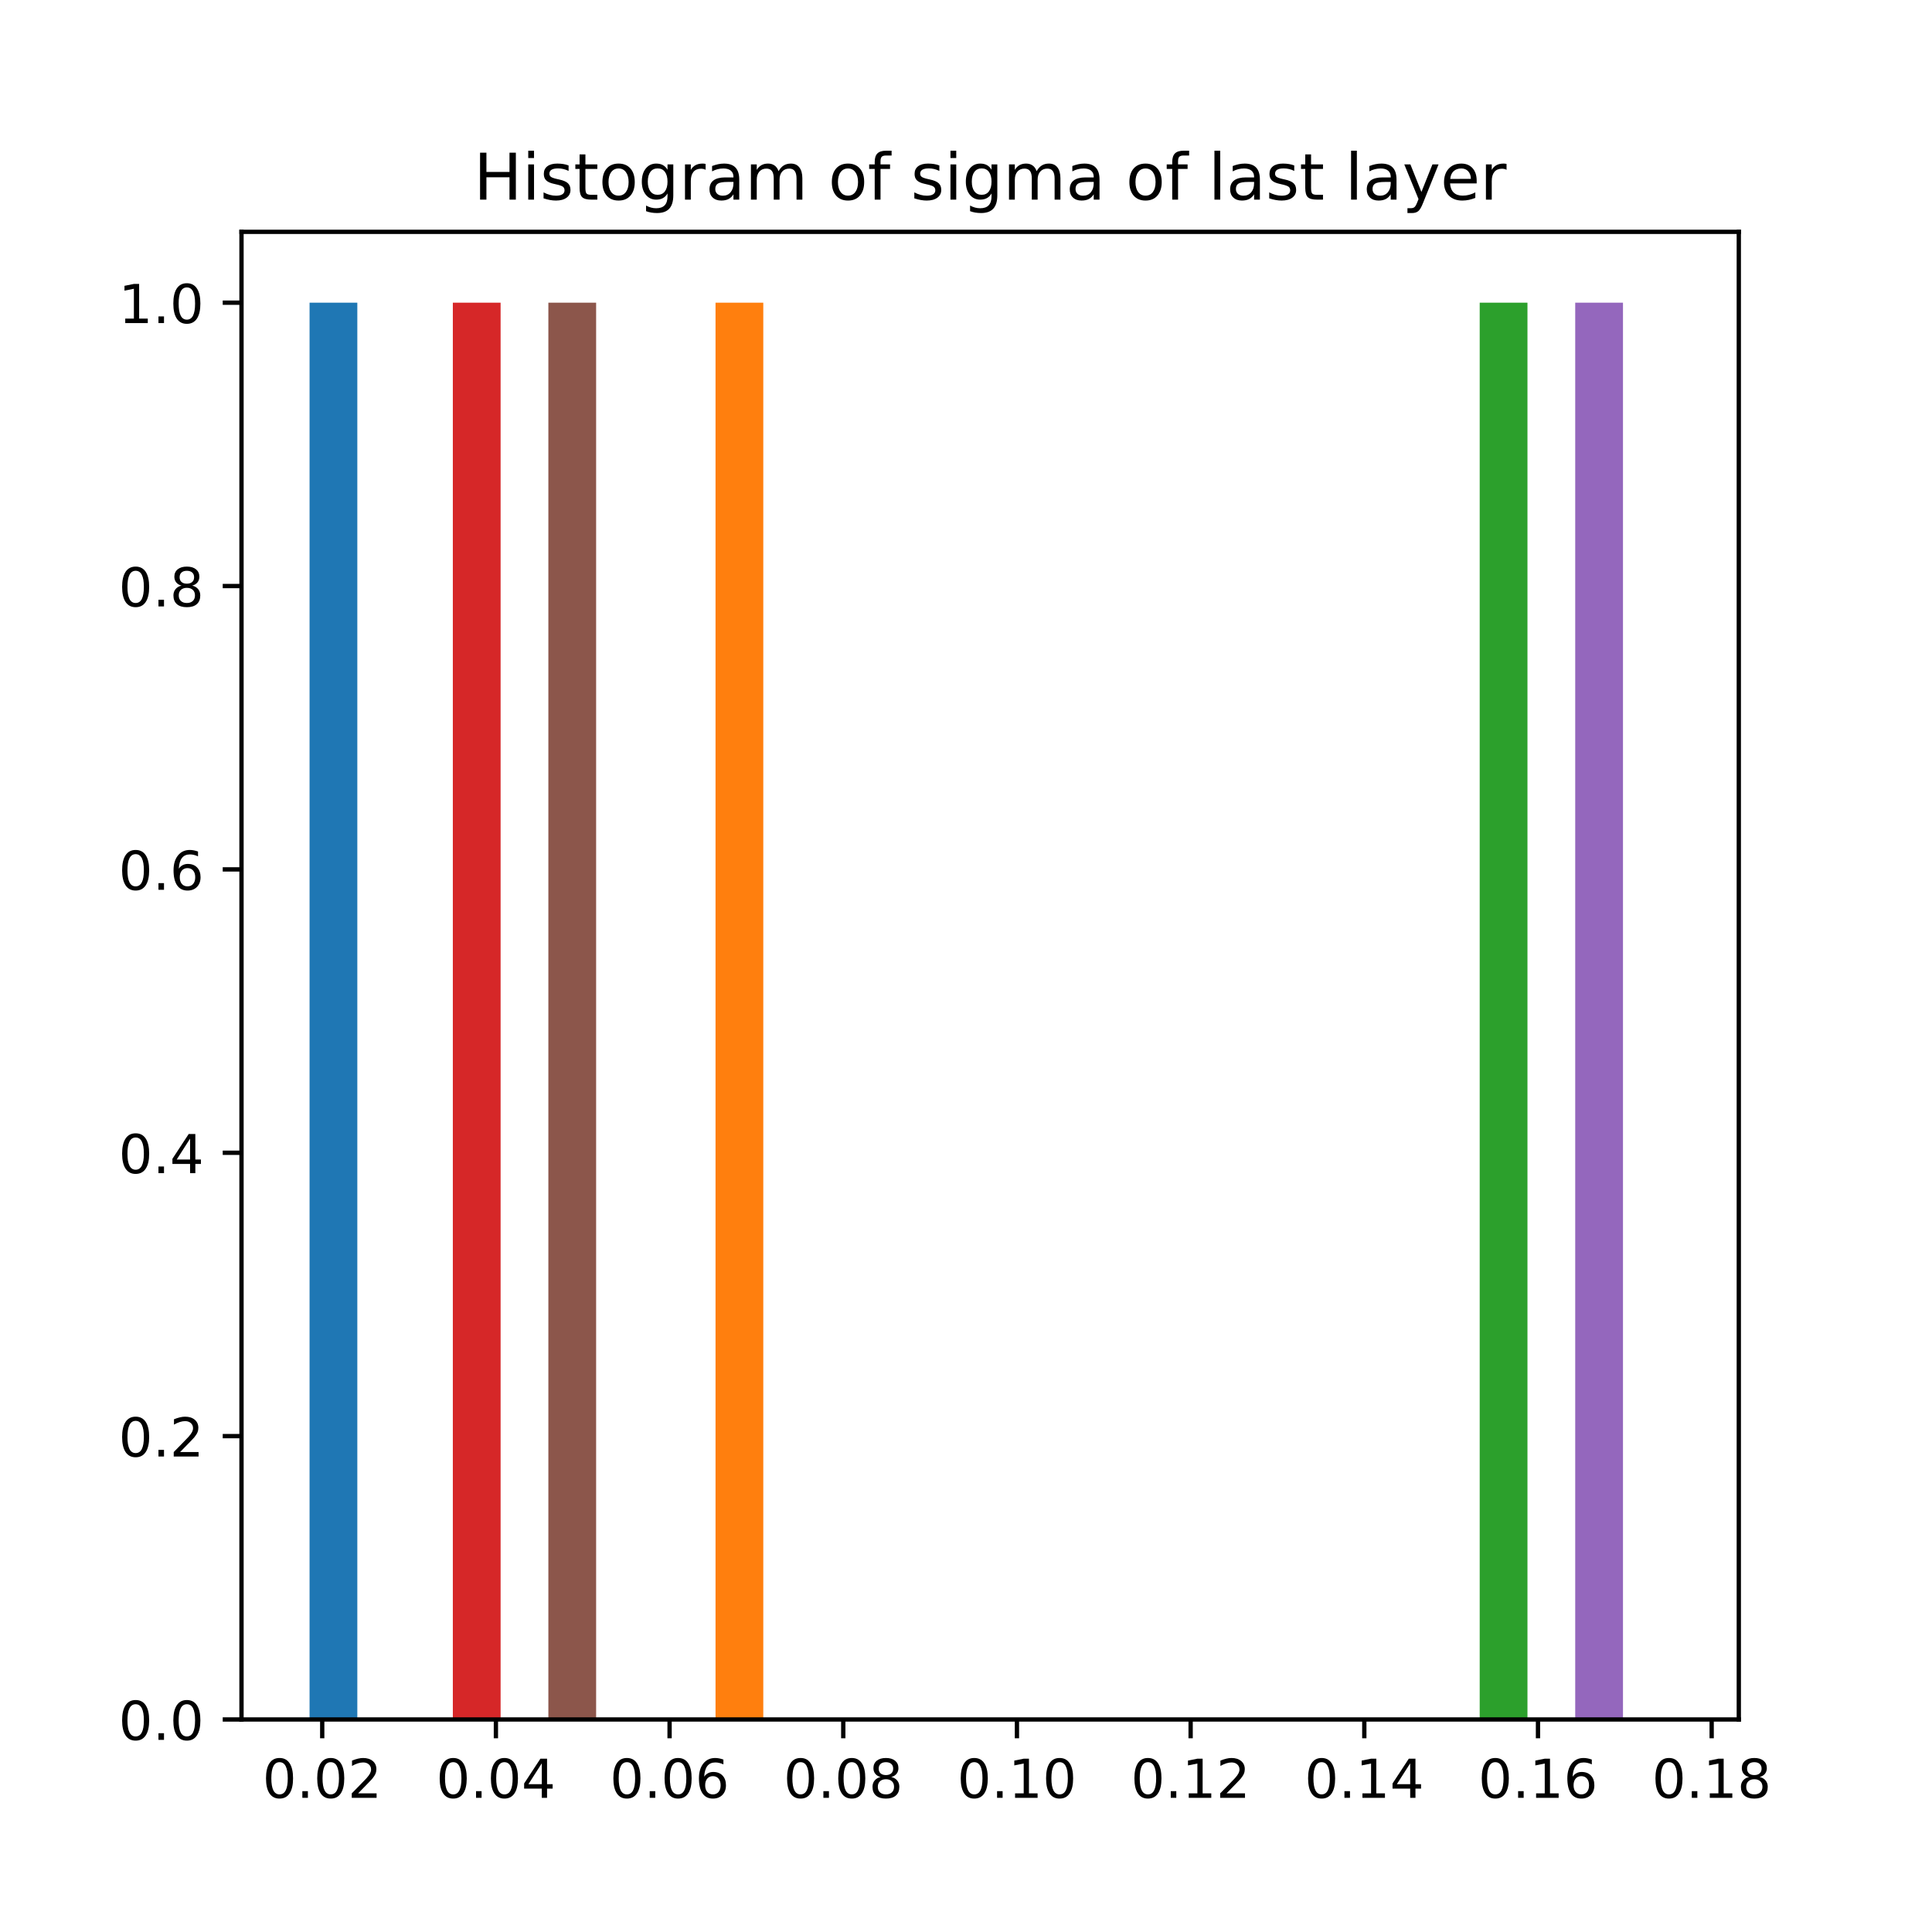
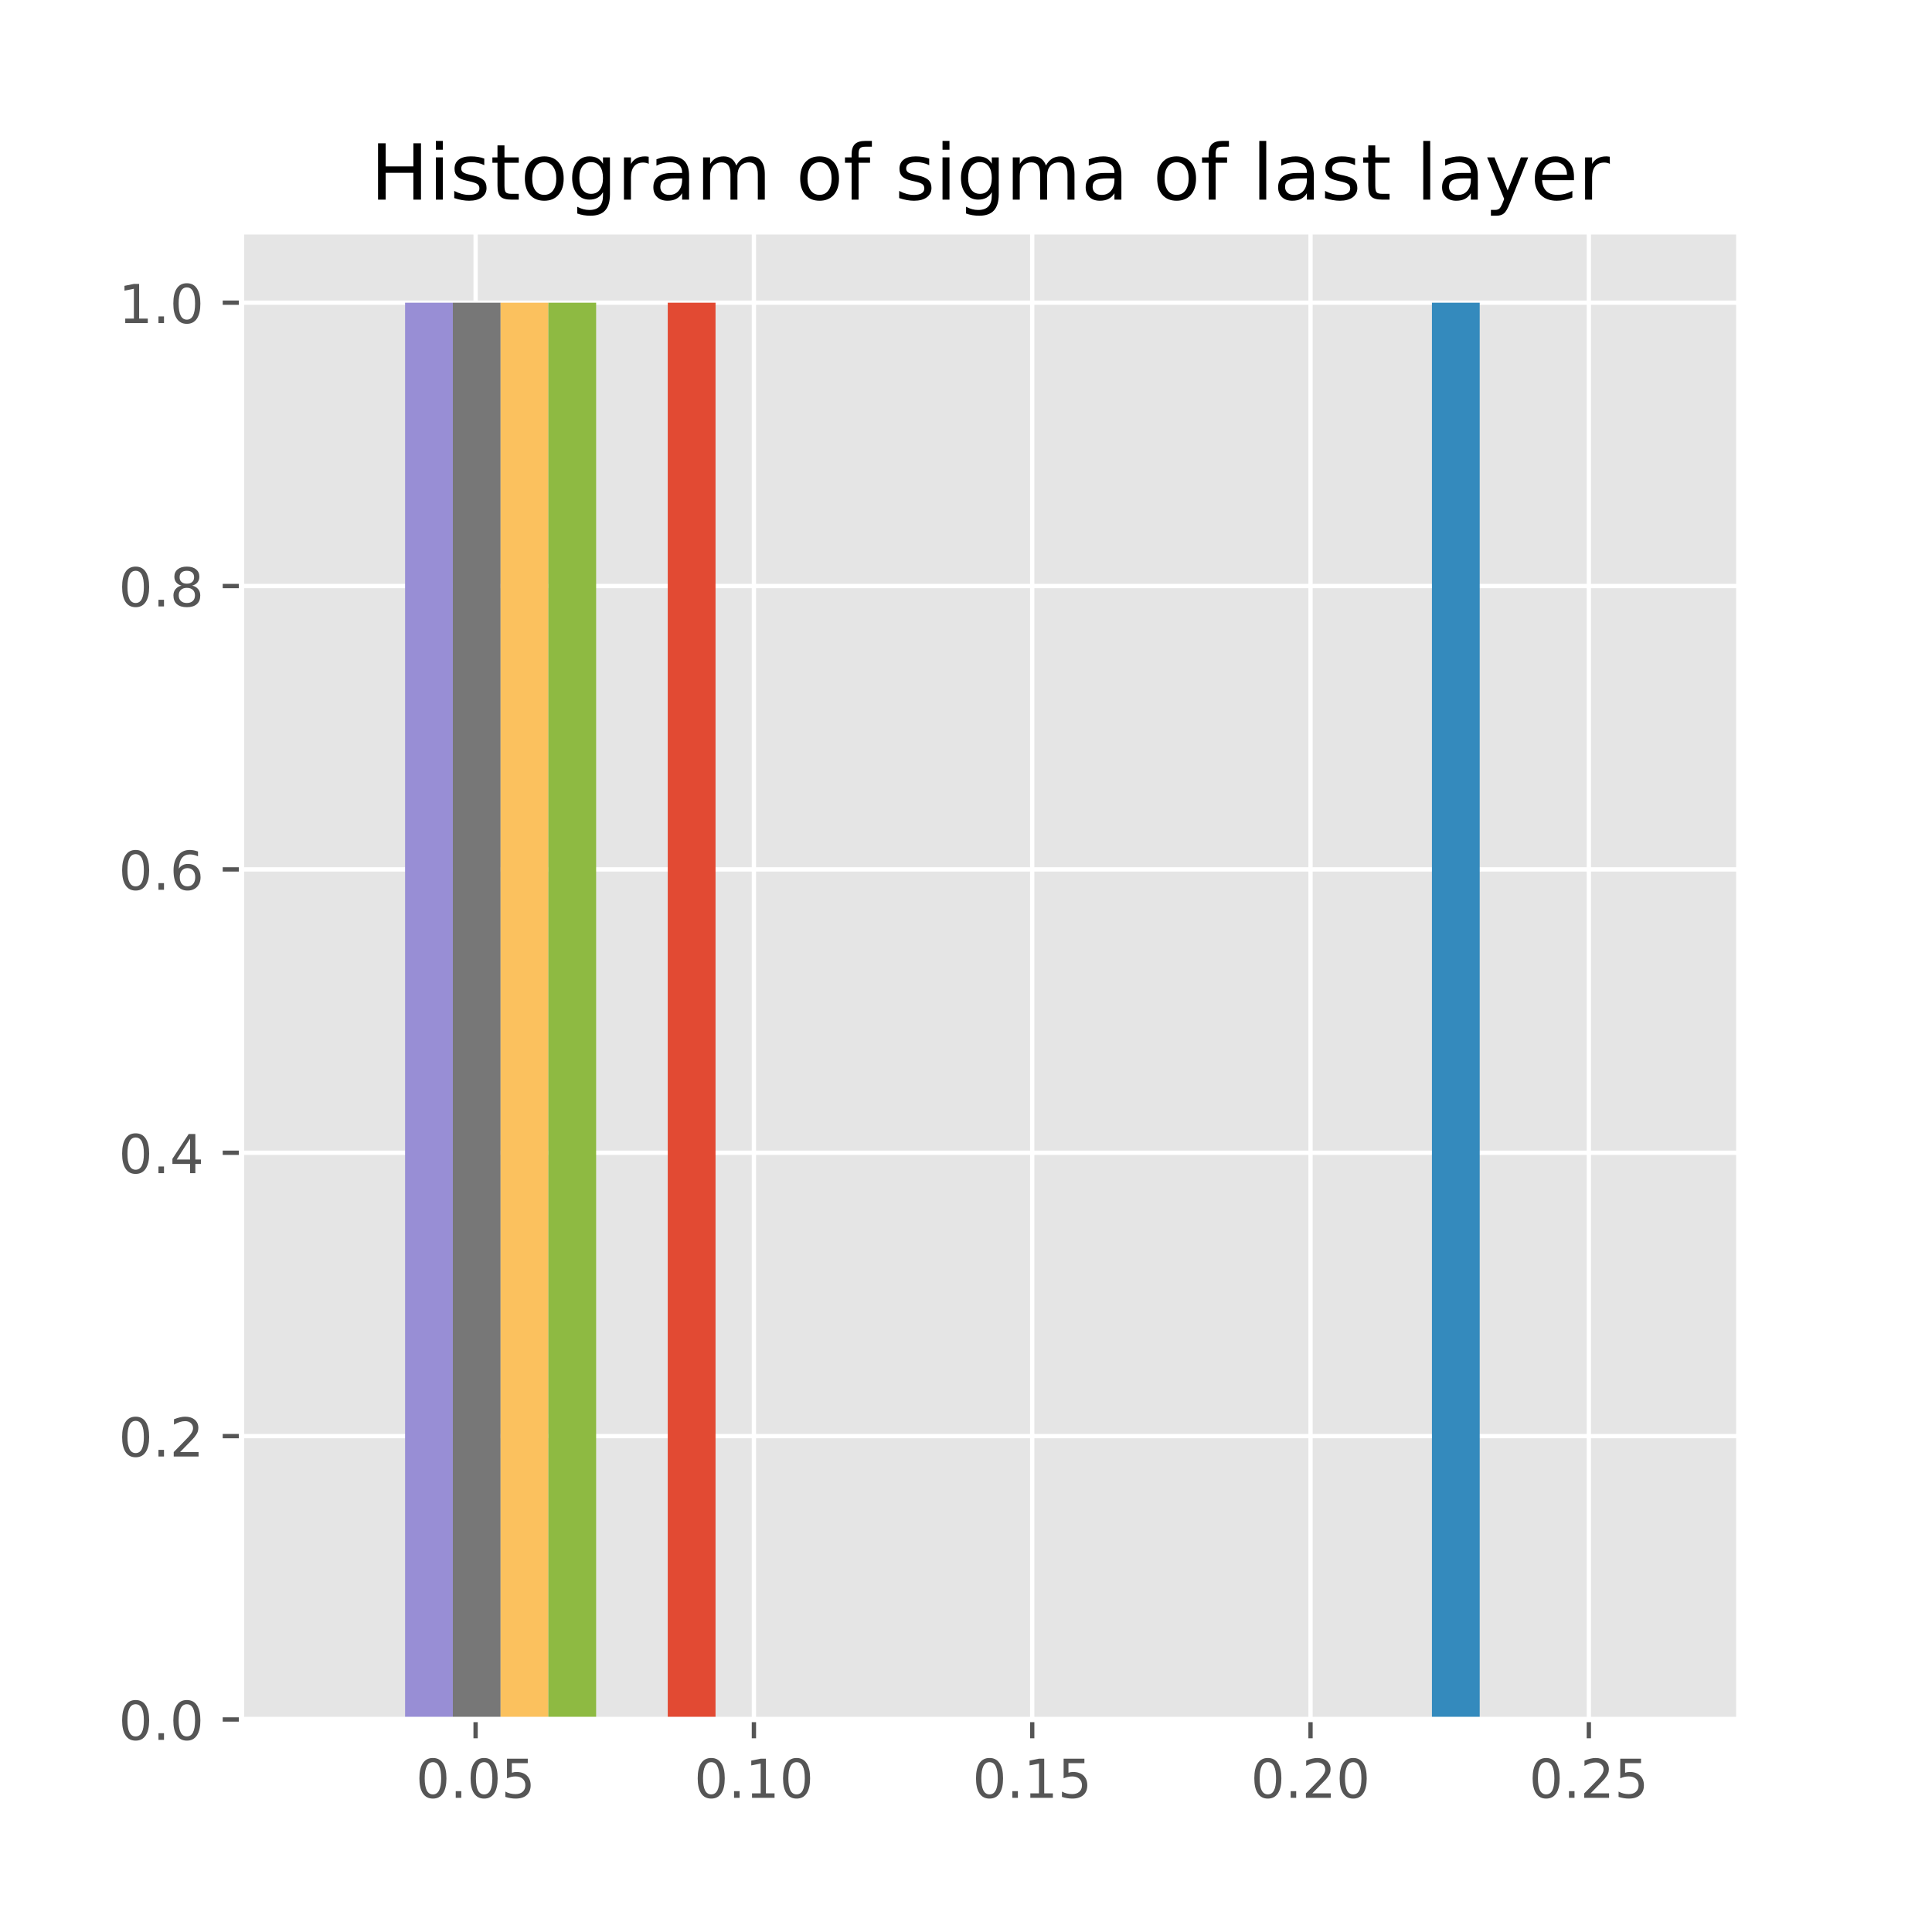
<svg xmlns="http://www.w3.org/2000/svg" xmlns:xlink="http://www.w3.org/1999/xlink" width="360pt" height="360pt" viewBox="0 0 360 360" version="1.1">
  <defs>
    <style type="text/css">*{stroke-linejoin: round; stroke-linecap: butt}</style>
  </defs>
  <g id="figure_1">
    <g id="patch_1">
      <path d="M 0 360  L 360 360  L 360 0  L 0 0  z " style="fill: #ffffff" />
    </g>
    <g id="axes_1">
      <g id="patch_2">
-         <path d="M 45 320.4  L 324 320.4  L 324 43.2  L 45 43.2  z " style="fill: #ffffff" />
-       </g>
-       <g id="patch_3">
-         <path d="M 57.682 320.4  L 66.581 320.4  L 66.581 56.4  L 57.682 56.4  z " clip-path="url(#p214094302b)" style="fill: #1f77b4" />
-       </g>
-       <g id="patch_4">
-         <path d="M 124.428 320.4  L 133.328 320.4  L 133.328 320.4  L 124.428 320.4  z " clip-path="url(#p214094302b)" style="fill: #1f77b4" />
-       </g>
-       <g id="patch_5">
-         <path d="M 191.175 320.4  L 200.074 320.4  L 200.074 320.4  L 191.175 320.4  z " clip-path="url(#p214094302b)" style="fill: #1f77b4" />
-       </g>
-       <g id="patch_6">
-         <path d="M 257.921 320.4  L 266.821 320.4  L 266.821 320.4  L 257.921 320.4  z " clip-path="url(#p214094302b)" style="fill: #1f77b4" />
-       </g>
-       <g id="patch_7">
-         <path d="M 66.581 320.4  L 75.481 320.4  L 75.481 320.4  L 66.581 320.4  z " clip-path="url(#p214094302b)" style="fill: #ff7f0e" />
-       </g>
-       <g id="patch_8">
-         <path d="M 133.328 320.4  L 142.227 320.4  L 142.227 56.4  L 133.328 56.4  z " clip-path="url(#p214094302b)" style="fill: #ff7f0e" />
-       </g>
-       <g id="patch_9">
-         <path d="M 200.074 320.4  L 208.974 320.4  L 208.974 320.4  L 200.074 320.4  z " clip-path="url(#p214094302b)" style="fill: #ff7f0e" />
-       </g>
-       <g id="patch_10">
-         <path d="M 266.821 320.4  L 275.72 320.4  L 275.72 320.4  L 266.821 320.4  z " clip-path="url(#p214094302b)" style="fill: #ff7f0e" />
-       </g>
-       <g id="patch_11">
-         <path d="M 75.481 320.4  L 84.38 320.4  L 84.38 320.4  L 75.481 320.4  z " clip-path="url(#p214094302b)" style="fill: #2ca02c" />
-       </g>
-       <g id="patch_12">
-         <path d="M 142.227 320.4  L 151.127 320.4  L 151.127 320.4  L 142.227 320.4  z " clip-path="url(#p214094302b)" style="fill: #2ca02c" />
-       </g>
-       <g id="patch_13">
-         <path d="M 208.974 320.4  L 217.873 320.4  L 217.873 320.4  L 208.974 320.4  z " clip-path="url(#p214094302b)" style="fill: #2ca02c" />
-       </g>
-       <g id="patch_14">
-         <path d="M 275.72 320.4  L 284.62 320.4  L 284.62 56.4  L 275.72 56.4  z " clip-path="url(#p214094302b)" style="fill: #2ca02c" />
-       </g>
-       <g id="patch_15">
-         <path d="M 84.38 320.4  L 93.28 320.4  L 93.28 56.4  L 84.38 56.4  z " clip-path="url(#p214094302b)" style="fill: #d62728" />
-       </g>
-       <g id="patch_16">
-         <path d="M 151.127 320.4  L 160.026 320.4  L 160.026 320.4  L 151.127 320.4  z " clip-path="url(#p214094302b)" style="fill: #d62728" />
-       </g>
-       <g id="patch_17">
-         <path d="M 217.873 320.4  L 226.773 320.4  L 226.773 320.4  L 217.873 320.4  z " clip-path="url(#p214094302b)" style="fill: #d62728" />
-       </g>
-       <g id="patch_18">
-         <path d="M 284.62 320.4  L 293.519 320.4  L 293.519 320.4  L 284.62 320.4  z " clip-path="url(#p214094302b)" style="fill: #d62728" />
-       </g>
-       <g id="patch_19">
-         <path d="M 93.28 320.4  L 102.179 320.4  L 102.179 320.4  L 93.28 320.4  z " clip-path="url(#p214094302b)" style="fill: #9467bd" />
-       </g>
-       <g id="patch_20">
-         <path d="M 160.026 320.4  L 168.926 320.4  L 168.926 320.4  L 160.026 320.4  z " clip-path="url(#p214094302b)" style="fill: #9467bd" />
-       </g>
-       <g id="patch_21">
-         <path d="M 226.773 320.4  L 235.672 320.4  L 235.672 320.4  L 226.773 320.4  z " clip-path="url(#p214094302b)" style="fill: #9467bd" />
-       </g>
-       <g id="patch_22">
-         <path d="M 293.519 320.4  L 302.419 320.4  L 302.419 56.4  L 293.519 56.4  z " clip-path="url(#p214094302b)" style="fill: #9467bd" />
-       </g>
-       <g id="patch_23">
-         <path d="M 102.179 320.4  L 111.079 320.4  L 111.079 56.4  L 102.179 56.4  z " clip-path="url(#p214094302b)" style="fill: #8c564b" />
-       </g>
-       <g id="patch_24">
-         <path d="M 168.926 320.4  L 177.825 320.4  L 177.825 320.4  L 168.926 320.4  z " clip-path="url(#p214094302b)" style="fill: #8c564b" />
-       </g>
-       <g id="patch_25">
-         <path d="M 235.672 320.4  L 244.572 320.4  L 244.572 320.4  L 235.672 320.4  z " clip-path="url(#p214094302b)" style="fill: #8c564b" />
-       </g>
-       <g id="patch_26">
-         <path d="M 302.419 320.4  L 311.318 320.4  L 311.318 320.4  L 302.419 320.4  z " clip-path="url(#p214094302b)" style="fill: #8c564b" />
+         <path d="M 45 320.4  L 324 320.4  L 324 43.2  L 45 43.2  z " style="fill: #e5e5e5" />
      </g>
      <g id="matplotlib.axis_1">
        <g id="xtick_1">
          <g id="line2d_1">
+             <path d="M 88.621 320.4  L 88.621 43.2  " clip-path="url(#p60dc80aec4)" style="fill: none; stroke: #ffffff; stroke-width: 0.8; stroke-linecap: square" />
+           </g>
+           <g id="line2d_2">
            <defs>
-               <path id="m358fb0a3f6" d="M 0 0  L 0 3.5  " style="stroke: #000000; stroke-width: 0.8" />
+               <path id="mc664e973ac" d="M 0 0  L 0 3.5  " style="stroke: #555555; stroke-width: 0.8" />
            </defs>
            <g>
-               <use xlink:href="#m358fb0a3f6" x="60.041" y="320.4" style="stroke: #000000; stroke-width: 0.8" />
+               <use xlink:href="#mc664e973ac" x="88.621" y="320.4" style="fill: #555555; stroke: #555555; stroke-width: 0.8" />
            </g>
          </g>
          <g id="text_1">
-             <g transform="translate(48.90837 334.9984)scale(0.1 -0.1)">
+             <g style="fill: #555555" transform="translate(77.48847 334.9984)scale(0.1 -0.1)">
              <defs>
                <path id="DejaVuSans-30" d="M 2034 4250  Q 1547 4250 1301 3770  Q 1056 3291 1056 2328  Q 1056 1369 1301 889  Q 1547 409 2034 409  Q 2525 409 2770 889  Q 3016 1369 3016 2328  Q 3016 3291 2770 3770  Q 2525 4250 2034 4250  z M 2034 4750  Q 2819 4750 3233 4129  Q 3647 3509 3647 2328  Q 3647 1150 3233 529  Q 2819 -91 2034 -91  Q 1250 -91 836 529  Q 422 1150 422 2328  Q 422 3509 836 4129  Q 1250 4750 2034 4750  z " transform="scale(0.015625)" />
                <path id="DejaVuSans-2e" d="M 684 794  L 1344 794  L 1344 0  L 684 0  L 684 794  z " transform="scale(0.015625)" />
-                 <path id="DejaVuSans-32" d="M 1228 531  L 3431 531  L 3431 0  L 469 0  L 469 531  Q 828 903 1448 1529  Q 2069 2156 2228 2338  Q 2531 2678 2651 2914  Q 2772 3150 2772 3378  Q 2772 3750 2511 3984  Q 2250 4219 1831 4219  Q 1534 4219 1204 4116  Q 875 4013 500 3803  L 500 4441  Q 881 4594 1212 4672  Q 1544 4750 1819 4750  Q 2544 4750 2975 4387  Q 3406 4025 3406 3419  Q 3406 3131 3298 2873  Q 3191 2616 2906 2266  Q 2828 2175 2409 1742  Q 1991 1309 1228 531  z " transform="scale(0.015625)" />
+                 <path id="DejaVuSans-35" d="M 691 4666  L 3169 4666  L 3169 4134  L 1269 4134  L 1269 2991  Q 1406 3038 1543 3061  Q 1681 3084 1819 3084  Q 2600 3084 3056 2656  Q 3513 2228 3513 1497  Q 3513 744 3044 326  Q 2575 -91 1722 -91  Q 1428 -91 1123 -41  Q 819 9 494 109  L 494 744  Q 775 591 1075 516  Q 1375 441 1709 441  Q 2250 441 2565 725  Q 2881 1009 2881 1497  Q 2881 1984 2565 2268  Q 2250 2553 1709 2553  Q 1456 2553 1204 2497  Q 953 2441 691 2322  L 691 4666  z " transform="scale(0.015625)" />
              </defs>
              <use xlink:href="#DejaVuSans-30" />
              <use xlink:href="#DejaVuSans-2e" x="63.623" />
              <use xlink:href="#DejaVuSans-30" x="95.41" />
-               <use xlink:href="#DejaVuSans-32" x="159.033" />
+               <use xlink:href="#DejaVuSans-35" x="159.033" />
            </g>
          </g>
        </g>
        <g id="xtick_2">
-           <g id="line2d_2">
-             <g>
-               <use xlink:href="#m358fb0a3f6" x="92.404" y="320.4" style="stroke: #000000; stroke-width: 0.8" />
+           <g id="line2d_3">
+             <path d="M 140.48 320.4  L 140.48 43.2  " clip-path="url(#p60dc80aec4)" style="fill: none; stroke: #ffffff; stroke-width: 0.8; stroke-linecap: square" />
+           </g>
+           <g id="line2d_4">
+             <g>
+               <use xlink:href="#mc664e973ac" x="140.48" y="320.4" style="fill: #555555; stroke: #555555; stroke-width: 0.8" />
            </g>
          </g>
          <g id="text_2">
-             <g transform="translate(81.27126 334.9984)scale(0.1 -0.1)">
-               <defs>
-                 <path id="DejaVuSans-34" d="M 2419 4116  L 825 1625  L 2419 1625  L 2419 4116  z M 2253 4666  L 3047 4666  L 3047 1625  L 3713 1625  L 3713 1100  L 3047 1100  L 3047 0  L 2419 0  L 2419 1100  L 313 1100  L 313 1709  L 2253 4666  z " transform="scale(0.015625)" />
-               </defs>
-               <use xlink:href="#DejaVuSans-30" />
-               <use xlink:href="#DejaVuSans-2e" x="63.623" />
-               <use xlink:href="#DejaVuSans-30" x="95.41" />
-               <use xlink:href="#DejaVuSans-34" x="159.033" />
-             </g>
-           </g>
-         </g>
-         <g id="xtick_3">
-           <g id="line2d_3">
-             <g>
-               <use xlink:href="#m358fb0a3f6" x="124.767" y="320.4" style="stroke: #000000; stroke-width: 0.8" />
-             </g>
-           </g>
-           <g id="text_3">
-             <g transform="translate(113.6342 334.9984)scale(0.1 -0.1)">
-               <defs>
-                 <path id="DejaVuSans-36" d="M 2113 2584  Q 1688 2584 1439 2293  Q 1191 2003 1191 1497  Q 1191 994 1439 701  Q 1688 409 2113 409  Q 2538 409 2786 701  Q 3034 994 3034 1497  Q 3034 2003 2786 2293  Q 2538 2584 2113 2584  z M 3366 4563  L 3366 3988  Q 3128 4100 2886 4159  Q 2644 4219 2406 4219  Q 1781 4219 1451 3797  Q 1122 3375 1075 2522  Q 1259 2794 1537 2939  Q 1816 3084 2150 3084  Q 2853 3084 3261 2657  Q 3669 2231 3669 1497  Q 3669 778 3244 343  Q 2819 -91 2113 -91  Q 1303 -91 875 529  Q 447 1150 447 2328  Q 447 3434 972 4092  Q 1497 4750 2381 4750  Q 2619 4750 2861 4703  Q 3103 4656 3366 4563  z " transform="scale(0.015625)" />
-               </defs>
-               <use xlink:href="#DejaVuSans-30" />
-               <use xlink:href="#DejaVuSans-2e" x="63.623" />
-               <use xlink:href="#DejaVuSans-30" x="95.41" />
-               <use xlink:href="#DejaVuSans-36" x="159.033" />
-             </g>
-           </g>
-         </g>
-         <g id="xtick_4">
-           <g id="line2d_4">
-             <g>
-               <use xlink:href="#m358fb0a3f6" x="157.13" y="320.4" style="stroke: #000000; stroke-width: 0.8" />
-             </g>
-           </g>
-           <g id="text_4">
-             <g transform="translate(145.9971 334.9984)scale(0.1 -0.1)">
-               <defs>
-                 <path id="DejaVuSans-38" d="M 2034 2216  Q 1584 2216 1326 1975  Q 1069 1734 1069 1313  Q 1069 891 1326 650  Q 1584 409 2034 409  Q 2484 409 2743 651  Q 3003 894 3003 1313  Q 3003 1734 2745 1975  Q 2488 2216 2034 2216  z M 1403 2484  Q 997 2584 770 2862  Q 544 3141 544 3541  Q 544 4100 942 4425  Q 1341 4750 2034 4750  Q 2731 4750 3128 4425  Q 3525 4100 3525 3541  Q 3525 3141 3298 2862  Q 3072 2584 2669 2484  Q 3125 2378 3379 2068  Q 3634 1759 3634 1313  Q 3634 634 3220 271  Q 2806 -91 2034 -91  Q 1263 -91 848 271  Q 434 634 434 1313  Q 434 1759 690 2068  Q 947 2378 1403 2484  z M 1172 3481  Q 1172 3119 1398 2916  Q 1625 2713 2034 2713  Q 2441 2713 2670 2916  Q 2900 3119 2900 3481  Q 2900 3844 2670 4047  Q 2441 4250 2034 4250  Q 1625 4250 1398 4047  Q 1172 3844 1172 3481  z " transform="scale(0.015625)" />
-               </defs>
-               <use xlink:href="#DejaVuSans-30" />
-               <use xlink:href="#DejaVuSans-2e" x="63.623" />
-               <use xlink:href="#DejaVuSans-30" x="95.41" />
-               <use xlink:href="#DejaVuSans-38" x="159.033" />
-             </g>
-           </g>
-         </g>
-         <g id="xtick_5">
-           <g id="line2d_5">
-             <g>
-               <use xlink:href="#m358fb0a3f6" x="189.493" y="320.4" style="stroke: #000000; stroke-width: 0.8" />
-             </g>
-           </g>
-           <g id="text_5">
-             <g transform="translate(178.3599 334.9984)scale(0.1 -0.1)">
+             <g style="fill: #555555" transform="translate(129.3475 334.9984)scale(0.1 -0.1)">
              <defs>
                <path id="DejaVuSans-31" d="M 794 531  L 1825 531  L 1825 4091  L 703 3866  L 703 4441  L 1819 4666  L 2450 4666  L 2450 531  L 3481 531  L 3481 0  L 794 0  L 794 531  z " transform="scale(0.015625)" />
              </defs>
              <use xlink:href="#DejaVuSans-30" />
              <use xlink:href="#DejaVuSans-2e" x="63.623" />
              <use xlink:href="#DejaVuSans-31" x="95.41" />
              <use xlink:href="#DejaVuSans-30" x="159.033" />
            </g>
          </g>
        </g>
-         <g id="xtick_6">
+         <g id="xtick_3">
+           <g id="line2d_5">
+             <path d="M 192.339 320.4  L 192.339 43.2  " clip-path="url(#p60dc80aec4)" style="fill: none; stroke: #ffffff; stroke-width: 0.8; stroke-linecap: square" />
+           </g>
          <g id="line2d_6">
            <g>
-               <use xlink:href="#m358fb0a3f6" x="221.856" y="320.4" style="stroke: #000000; stroke-width: 0.8" />
-             </g>
-           </g>
-           <g id="text_6">
-             <g transform="translate(210.7228 334.9984)scale(0.1 -0.1)">
+               <use xlink:href="#mc664e973ac" x="192.339" y="320.4" style="fill: #555555; stroke: #555555; stroke-width: 0.8" />
+             </g>
+           </g>
+           <g id="text_3">
+             <g style="fill: #555555" transform="translate(181.2065 334.9984)scale(0.1 -0.1)">
              <use xlink:href="#DejaVuSans-30" />
              <use xlink:href="#DejaVuSans-2e" x="63.623" />
              <use xlink:href="#DejaVuSans-31" x="95.41" />
-               <use xlink:href="#DejaVuSans-32" x="159.033" />
-             </g>
-           </g>
-         </g>
-         <g id="xtick_7">
+               <use xlink:href="#DejaVuSans-35" x="159.033" />
+             </g>
+           </g>
+         </g>
+         <g id="xtick_4">
          <g id="line2d_7">
-             <g>
-               <use xlink:href="#m358fb0a3f6" x="254.219" y="320.4" style="stroke: #000000; stroke-width: 0.8" />
-             </g>
-           </g>
-           <g id="text_7">
-             <g transform="translate(243.0857 334.9984)scale(0.1 -0.1)">
-               <use xlink:href="#DejaVuSans-30" />
-               <use xlink:href="#DejaVuSans-2e" x="63.623" />
-               <use xlink:href="#DejaVuSans-31" x="95.41" />
-               <use xlink:href="#DejaVuSans-34" x="159.033" />
-             </g>
-           </g>
-         </g>
-         <g id="xtick_8">
+             <path d="M 244.198 320.4  L 244.198 43.2  " clip-path="url(#p60dc80aec4)" style="fill: none; stroke: #ffffff; stroke-width: 0.8; stroke-linecap: square" />
+           </g>
          <g id="line2d_8">
            <g>
-               <use xlink:href="#m358fb0a3f6" x="286.581" y="320.4" style="stroke: #000000; stroke-width: 0.8" />
-             </g>
-           </g>
-           <g id="text_8">
-             <g transform="translate(275.4486 334.9984)scale(0.1 -0.1)">
-               <use xlink:href="#DejaVuSans-30" />
-               <use xlink:href="#DejaVuSans-2e" x="63.623" />
-               <use xlink:href="#DejaVuSans-31" x="95.41" />
-               <use xlink:href="#DejaVuSans-36" x="159.033" />
-             </g>
-           </g>
-         </g>
-         <g id="xtick_9">
+               <use xlink:href="#mc664e973ac" x="244.198" y="320.4" style="fill: #555555; stroke: #555555; stroke-width: 0.8" />
+             </g>
+           </g>
+           <g id="text_4">
+             <g style="fill: #555555" transform="translate(233.0655 334.9984)scale(0.1 -0.1)">
+               <defs>
+                 <path id="DejaVuSans-32" d="M 1228 531  L 3431 531  L 3431 0  L 469 0  L 469 531  Q 828 903 1448 1529  Q 2069 2156 2228 2338  Q 2531 2678 2651 2914  Q 2772 3150 2772 3378  Q 2772 3750 2511 3984  Q 2250 4219 1831 4219  Q 1534 4219 1204 4116  Q 875 4013 500 3803  L 500 4441  Q 881 4594 1212 4672  Q 1544 4750 1819 4750  Q 2544 4750 2975 4387  Q 3406 4025 3406 3419  Q 3406 3131 3298 2873  Q 3191 2616 2906 2266  Q 2828 2175 2409 1742  Q 1991 1309 1228 531  z " transform="scale(0.015625)" />
+               </defs>
+               <use xlink:href="#DejaVuSans-30" />
+               <use xlink:href="#DejaVuSans-2e" x="63.623" />
+               <use xlink:href="#DejaVuSans-32" x="95.41" />
+               <use xlink:href="#DejaVuSans-30" x="159.033" />
+             </g>
+           </g>
+         </g>
+         <g id="xtick_5">
          <g id="line2d_9">
-             <g>
-               <use xlink:href="#m358fb0a3f6" x="318.944" y="320.4" style="stroke: #000000; stroke-width: 0.8" />
-             </g>
-           </g>
-           <g id="text_9">
-             <g transform="translate(307.8115 334.9984)scale(0.1 -0.1)">
-               <use xlink:href="#DejaVuSans-30" />
-               <use xlink:href="#DejaVuSans-2e" x="63.623" />
-               <use xlink:href="#DejaVuSans-31" x="95.41" />
-               <use xlink:href="#DejaVuSans-38" x="159.033" />
+             <path d="M 296.057 320.4  L 296.057 43.2  " clip-path="url(#p60dc80aec4)" style="fill: none; stroke: #ffffff; stroke-width: 0.8; stroke-linecap: square" />
+           </g>
+           <g id="line2d_10">
+             <g>
+               <use xlink:href="#mc664e973ac" x="296.057" y="320.4" style="fill: #555555; stroke: #555555; stroke-width: 0.8" />
+             </g>
+           </g>
+           <g id="text_5">
+             <g style="fill: #555555" transform="translate(284.9245 334.9984)scale(0.1 -0.1)">
+               <use xlink:href="#DejaVuSans-30" />
+               <use xlink:href="#DejaVuSans-2e" x="63.623" />
+               <use xlink:href="#DejaVuSans-32" x="95.41" />
+               <use xlink:href="#DejaVuSans-35" x="159.033" />
            </g>
          </g>
        </g>
      </g>
      <g id="matplotlib.axis_2">
        <g id="ytick_1">
-           <g id="line2d_10">
+           <g id="line2d_11">
+             <path d="M 45 320.4  L 324 320.4  " clip-path="url(#p60dc80aec4)" style="fill: none; stroke: #ffffff; stroke-width: 0.8; stroke-linecap: square" />
+           </g>
+           <g id="line2d_12">
            <defs>
-               <path id="m41bdc658f7" d="M 0 0  L -3.5 0  " style="stroke: #000000; stroke-width: 0.8" />
+               <path id="mf9e08d8f5d" d="M 0 0  L -3.5 0  " style="stroke: #555555; stroke-width: 0.8" />
            </defs>
            <g>
-               <use xlink:href="#m41bdc658f7" x="45" y="320.4" style="stroke: #000000; stroke-width: 0.8" />
+               <use xlink:href="#mf9e08d8f5d" x="45" y="320.4" style="fill: #555555; stroke: #555555; stroke-width: 0.8" />
+             </g>
+           </g>
+           <g id="text_6">
+             <g style="fill: #555555" transform="translate(22.09688 324.1992)scale(0.1 -0.1)">
+               <use xlink:href="#DejaVuSans-30" />
+               <use xlink:href="#DejaVuSans-2e" x="63.623" />
+               <use xlink:href="#DejaVuSans-30" x="95.41" />
+             </g>
+           </g>
+         </g>
+         <g id="ytick_2">
+           <g id="line2d_13">
+             <path d="M 45 267.6  L 324 267.6  " clip-path="url(#p60dc80aec4)" style="fill: none; stroke: #ffffff; stroke-width: 0.8; stroke-linecap: square" />
+           </g>
+           <g id="line2d_14">
+             <g>
+               <use xlink:href="#mf9e08d8f5d" x="45" y="267.6" style="fill: #555555; stroke: #555555; stroke-width: 0.8" />
+             </g>
+           </g>
+           <g id="text_7">
+             <g style="fill: #555555" transform="translate(22.09688 271.3992)scale(0.1 -0.1)">
+               <use xlink:href="#DejaVuSans-30" />
+               <use xlink:href="#DejaVuSans-2e" x="63.623" />
+               <use xlink:href="#DejaVuSans-32" x="95.41" />
+             </g>
+           </g>
+         </g>
+         <g id="ytick_3">
+           <g id="line2d_15">
+             <path d="M 45 214.8  L 324 214.8  " clip-path="url(#p60dc80aec4)" style="fill: none; stroke: #ffffff; stroke-width: 0.8; stroke-linecap: square" />
+           </g>
+           <g id="line2d_16">
+             <g>
+               <use xlink:href="#mf9e08d8f5d" x="45" y="214.8" style="fill: #555555; stroke: #555555; stroke-width: 0.8" />
+             </g>
+           </g>
+           <g id="text_8">
+             <g style="fill: #555555" transform="translate(22.09688 218.5992)scale(0.1 -0.1)">
+               <defs>
+                 <path id="DejaVuSans-34" d="M 2419 4116  L 825 1625  L 2419 1625  L 2419 4116  z M 2253 4666  L 3047 4666  L 3047 1625  L 3713 1625  L 3713 1100  L 3047 1100  L 3047 0  L 2419 0  L 2419 1100  L 313 1100  L 313 1709  L 2253 4666  z " transform="scale(0.015625)" />
+               </defs>
+               <use xlink:href="#DejaVuSans-30" />
+               <use xlink:href="#DejaVuSans-2e" x="63.623" />
+               <use xlink:href="#DejaVuSans-34" x="95.41" />
+             </g>
+           </g>
+         </g>
+         <g id="ytick_4">
+           <g id="line2d_17">
+             <path d="M 45 162  L 324 162  " clip-path="url(#p60dc80aec4)" style="fill: none; stroke: #ffffff; stroke-width: 0.8; stroke-linecap: square" />
+           </g>
+           <g id="line2d_18">
+             <g>
+               <use xlink:href="#mf9e08d8f5d" x="45" y="162" style="fill: #555555; stroke: #555555; stroke-width: 0.8" />
+             </g>
+           </g>
+           <g id="text_9">
+             <g style="fill: #555555" transform="translate(22.09688 165.7992)scale(0.1 -0.1)">
+               <defs>
+                 <path id="DejaVuSans-36" d="M 2113 2584  Q 1688 2584 1439 2293  Q 1191 2003 1191 1497  Q 1191 994 1439 701  Q 1688 409 2113 409  Q 2538 409 2786 701  Q 3034 994 3034 1497  Q 3034 2003 2786 2293  Q 2538 2584 2113 2584  z M 3366 4563  L 3366 3988  Q 3128 4100 2886 4159  Q 2644 4219 2406 4219  Q 1781 4219 1451 3797  Q 1122 3375 1075 2522  Q 1259 2794 1537 2939  Q 1816 3084 2150 3084  Q 2853 3084 3261 2657  Q 3669 2231 3669 1497  Q 3669 778 3244 343  Q 2819 -91 2113 -91  Q 1303 -91 875 529  Q 447 1150 447 2328  Q 447 3434 972 4092  Q 1497 4750 2381 4750  Q 2619 4750 2861 4703  Q 3103 4656 3366 4563  z " transform="scale(0.015625)" />
+               </defs>
+               <use xlink:href="#DejaVuSans-30" />
+               <use xlink:href="#DejaVuSans-2e" x="63.623" />
+               <use xlink:href="#DejaVuSans-36" x="95.41" />
+             </g>
+           </g>
+         </g>
+         <g id="ytick_5">
+           <g id="line2d_19">
+             <path d="M 45 109.2  L 324 109.2  " clip-path="url(#p60dc80aec4)" style="fill: none; stroke: #ffffff; stroke-width: 0.8; stroke-linecap: square" />
+           </g>
+           <g id="line2d_20">
+             <g>
+               <use xlink:href="#mf9e08d8f5d" x="45" y="109.2" style="fill: #555555; stroke: #555555; stroke-width: 0.8" />
            </g>
          </g>
          <g id="text_10">
-             <g transform="translate(22.09688 324.1992)scale(0.1 -0.1)">
-               <use xlink:href="#DejaVuSans-30" />
+             <g style="fill: #555555" transform="translate(22.09688 112.9992)scale(0.1 -0.1)">
+               <defs>
+                 <path id="DejaVuSans-38" d="M 2034 2216  Q 1584 2216 1326 1975  Q 1069 1734 1069 1313  Q 1069 891 1326 650  Q 1584 409 2034 409  Q 2484 409 2743 651  Q 3003 894 3003 1313  Q 3003 1734 2745 1975  Q 2488 2216 2034 2216  z M 1403 2484  Q 997 2584 770 2862  Q 544 3141 544 3541  Q 544 4100 942 4425  Q 1341 4750 2034 4750  Q 2731 4750 3128 4425  Q 3525 4100 3525 3541  Q 3525 3141 3298 2862  Q 3072 2584 2669 2484  Q 3125 2378 3379 2068  Q 3634 1759 3634 1313  Q 3634 634 3220 271  Q 2806 -91 2034 -91  Q 1263 -91 848 271  Q 434 634 434 1313  Q 434 1759 690 2068  Q 947 2378 1403 2484  z M 1172 3481  Q 1172 3119 1398 2916  Q 1625 2713 2034 2713  Q 2441 2713 2670 2916  Q 2900 3119 2900 3481  Q 2900 3844 2670 4047  Q 2441 4250 2034 4250  Q 1625 4250 1398 4047  Q 1172 3844 1172 3481  z " transform="scale(0.015625)" />
+               </defs>
+               <use xlink:href="#DejaVuSans-30" />
+               <use xlink:href="#DejaVuSans-2e" x="63.623" />
+               <use xlink:href="#DejaVuSans-38" x="95.41" />
+             </g>
+           </g>
+         </g>
+         <g id="ytick_6">
+           <g id="line2d_21">
+             <path d="M 45 56.4  L 324 56.4  " clip-path="url(#p60dc80aec4)" style="fill: none; stroke: #ffffff; stroke-width: 0.8; stroke-linecap: square" />
+           </g>
+           <g id="line2d_22">
+             <g>
+               <use xlink:href="#mf9e08d8f5d" x="45" y="56.4" style="fill: #555555; stroke: #555555; stroke-width: 0.8" />
+             </g>
+           </g>
+           <g id="text_11">
+             <g style="fill: #555555" transform="translate(22.09688 60.19922)scale(0.1 -0.1)">
+               <use xlink:href="#DejaVuSans-31" />
              <use xlink:href="#DejaVuSans-2e" x="63.623" />
              <use xlink:href="#DejaVuSans-30" x="95.41" />
            </g>
          </g>
        </g>
-         <g id="ytick_2">
-           <g id="line2d_11">
-             <g>
-               <use xlink:href="#m41bdc658f7" x="45" y="267.6" style="stroke: #000000; stroke-width: 0.8" />
-             </g>
-           </g>
-           <g id="text_11">
-             <g transform="translate(22.09688 271.3992)scale(0.1 -0.1)">
-               <use xlink:href="#DejaVuSans-30" />
-               <use xlink:href="#DejaVuSans-2e" x="63.623" />
-               <use xlink:href="#DejaVuSans-32" x="95.41" />
-             </g>
-           </g>
-         </g>
-         <g id="ytick_3">
-           <g id="line2d_12">
-             <g>
-               <use xlink:href="#m41bdc658f7" x="45" y="214.8" style="stroke: #000000; stroke-width: 0.8" />
-             </g>
-           </g>
-           <g id="text_12">
-             <g transform="translate(22.09688 218.5992)scale(0.1 -0.1)">
-               <use xlink:href="#DejaVuSans-30" />
-               <use xlink:href="#DejaVuSans-2e" x="63.623" />
-               <use xlink:href="#DejaVuSans-34" x="95.41" />
-             </g>
-           </g>
-         </g>
-         <g id="ytick_4">
-           <g id="line2d_13">
-             <g>
-               <use xlink:href="#m41bdc658f7" x="45" y="162" style="stroke: #000000; stroke-width: 0.8" />
-             </g>
-           </g>
-           <g id="text_13">
-             <g transform="translate(22.09688 165.7992)scale(0.1 -0.1)">
-               <use xlink:href="#DejaVuSans-30" />
-               <use xlink:href="#DejaVuSans-2e" x="63.623" />
-               <use xlink:href="#DejaVuSans-36" x="95.41" />
-             </g>
-           </g>
-         </g>
-         <g id="ytick_5">
-           <g id="line2d_14">
-             <g>
-               <use xlink:href="#m41bdc658f7" x="45" y="109.2" style="stroke: #000000; stroke-width: 0.8" />
-             </g>
-           </g>
-           <g id="text_14">
-             <g transform="translate(22.09688 112.9992)scale(0.1 -0.1)">
-               <use xlink:href="#DejaVuSans-30" />
-               <use xlink:href="#DejaVuSans-2e" x="63.623" />
-               <use xlink:href="#DejaVuSans-38" x="95.41" />
-             </g>
-           </g>
-         </g>
-         <g id="ytick_6">
-           <g id="line2d_15">
-             <g>
-               <use xlink:href="#m41bdc658f7" x="45" y="56.4" style="stroke: #000000; stroke-width: 0.8" />
-             </g>
-           </g>
-           <g id="text_15">
-             <g transform="translate(22.09688 60.19922)scale(0.1 -0.1)">
-               <use xlink:href="#DejaVuSans-31" />
-               <use xlink:href="#DejaVuSans-2e" x="63.623" />
-               <use xlink:href="#DejaVuSans-30" x="95.41" />
-             </g>
-           </g>
-         </g>
+       </g>
+       <g id="patch_3">
+         <path d="M 57.682 320.4  L 66.581 320.4  L 66.581 320.4  L 57.682 320.4  z " clip-path="url(#p60dc80aec4)" style="fill: #e24a33" />
+       </g>
+       <g id="patch_4">
+         <path d="M 124.428 320.4  L 133.328 320.4  L 133.328 56.4  L 124.428 56.4  z " clip-path="url(#p60dc80aec4)" style="fill: #e24a33" />
+       </g>
+       <g id="patch_5">
+         <path d="M 191.175 320.4  L 200.074 320.4  L 200.074 320.4  L 191.175 320.4  z " clip-path="url(#p60dc80aec4)" style="fill: #e24a33" />
+       </g>
+       <g id="patch_6">
+         <path d="M 257.921 320.4  L 266.821 320.4  L 266.821 320.4  L 257.921 320.4  z " clip-path="url(#p60dc80aec4)" style="fill: #e24a33" />
+       </g>
+       <g id="patch_7">
+         <path d="M 66.581 320.4  L 75.481 320.4  L 75.481 320.4  L 66.581 320.4  z " clip-path="url(#p60dc80aec4)" style="fill: #348abd" />
+       </g>
+       <g id="patch_8">
+         <path d="M 133.328 320.4  L 142.227 320.4  L 142.227 320.4  L 133.328 320.4  z " clip-path="url(#p60dc80aec4)" style="fill: #348abd" />
+       </g>
+       <g id="patch_9">
+         <path d="M 200.074 320.4  L 208.974 320.4  L 208.974 320.4  L 200.074 320.4  z " clip-path="url(#p60dc80aec4)" style="fill: #348abd" />
+       </g>
+       <g id="patch_10">
+         <path d="M 266.821 320.4  L 275.72 320.4  L 275.72 56.4  L 266.821 56.4  z " clip-path="url(#p60dc80aec4)" style="fill: #348abd" />
+       </g>
+       <g id="patch_11">
+         <path d="M 75.481 320.4  L 84.38 320.4  L 84.38 56.4  L 75.481 56.4  z " clip-path="url(#p60dc80aec4)" style="fill: #988ed5" />
+       </g>
+       <g id="patch_12">
+         <path d="M 142.227 320.4  L 151.127 320.4  L 151.127 320.4  L 142.227 320.4  z " clip-path="url(#p60dc80aec4)" style="fill: #988ed5" />
+       </g>
+       <g id="patch_13">
+         <path d="M 208.974 320.4  L 217.873 320.4  L 217.873 320.4  L 208.974 320.4  z " clip-path="url(#p60dc80aec4)" style="fill: #988ed5" />
+       </g>
+       <g id="patch_14">
+         <path d="M 275.72 320.4  L 284.62 320.4  L 284.62 320.4  L 275.72 320.4  z " clip-path="url(#p60dc80aec4)" style="fill: #988ed5" />
+       </g>
+       <g id="patch_15">
+         <path d="M 84.38 320.4  L 93.28 320.4  L 93.28 56.4  L 84.38 56.4  z " clip-path="url(#p60dc80aec4)" style="fill: #777777" />
+       </g>
+       <g id="patch_16">
+         <path d="M 151.127 320.4  L 160.026 320.4  L 160.026 320.4  L 151.127 320.4  z " clip-path="url(#p60dc80aec4)" style="fill: #777777" />
+       </g>
+       <g id="patch_17">
+         <path d="M 217.873 320.4  L 226.773 320.4  L 226.773 320.4  L 217.873 320.4  z " clip-path="url(#p60dc80aec4)" style="fill: #777777" />
+       </g>
+       <g id="patch_18">
+         <path d="M 284.62 320.4  L 293.519 320.4  L 293.519 320.4  L 284.62 320.4  z " clip-path="url(#p60dc80aec4)" style="fill: #777777" />
+       </g>
+       <g id="patch_19">
+         <path d="M 93.28 320.4  L 102.179 320.4  L 102.179 56.4  L 93.28 56.4  z " clip-path="url(#p60dc80aec4)" style="fill: #fbc15e" />
+       </g>
+       <g id="patch_20">
+         <path d="M 160.026 320.4  L 168.926 320.4  L 168.926 320.4  L 160.026 320.4  z " clip-path="url(#p60dc80aec4)" style="fill: #fbc15e" />
+       </g>
+       <g id="patch_21">
+         <path d="M 226.773 320.4  L 235.672 320.4  L 235.672 320.4  L 226.773 320.4  z " clip-path="url(#p60dc80aec4)" style="fill: #fbc15e" />
+       </g>
+       <g id="patch_22">
+         <path d="M 293.519 320.4  L 302.419 320.4  L 302.419 320.4  L 293.519 320.4  z " clip-path="url(#p60dc80aec4)" style="fill: #fbc15e" />
+       </g>
+       <g id="patch_23">
+         <path d="M 102.179 320.4  L 111.079 320.4  L 111.079 56.4  L 102.179 56.4  z " clip-path="url(#p60dc80aec4)" style="fill: #8eba42" />
+       </g>
+       <g id="patch_24">
+         <path d="M 168.926 320.4  L 177.825 320.4  L 177.825 320.4  L 168.926 320.4  z " clip-path="url(#p60dc80aec4)" style="fill: #8eba42" />
+       </g>
+       <g id="patch_25">
+         <path d="M 235.672 320.4  L 244.572 320.4  L 244.572 320.4  L 235.672 320.4  z " clip-path="url(#p60dc80aec4)" style="fill: #8eba42" />
+       </g>
+       <g id="patch_26">
+         <path d="M 302.419 320.4  L 311.318 320.4  L 311.318 320.4  L 302.419 320.4  z " clip-path="url(#p60dc80aec4)" style="fill: #8eba42" />
      </g>
      <g id="patch_27">
-         <path d="M 45 320.4  L 45 43.2  " style="fill: none; stroke: #000000; stroke-width: 0.8; stroke-linejoin: miter; stroke-linecap: square" />
+         <path d="M 45 320.4  L 45 43.2  " style="fill: none; stroke: #ffffff; stroke-linejoin: miter; stroke-linecap: square" />
      </g>
      <g id="patch_28">
-         <path d="M 324 320.4  L 324 43.2  " style="fill: none; stroke: #000000; stroke-width: 0.8; stroke-linejoin: miter; stroke-linecap: square" />
+         <path d="M 324 320.4  L 324 43.2  " style="fill: none; stroke: #ffffff; stroke-linejoin: miter; stroke-linecap: square" />
      </g>
      <g id="patch_29">
-         <path d="M 45 320.4  L 324 320.4  " style="fill: none; stroke: #000000; stroke-width: 0.8; stroke-linejoin: miter; stroke-linecap: square" />
+         <path d="M 45 320.4  L 324 320.4  " style="fill: none; stroke: #ffffff; stroke-linejoin: miter; stroke-linecap: square" />
      </g>
      <g id="patch_30">
-         <path d="M 45 43.2  L 324 43.2  " style="fill: none; stroke: #000000; stroke-width: 0.8; stroke-linejoin: miter; stroke-linecap: square" />
-       </g>
-       <g id="text_16">
-         <g transform="translate(88.27594 37.2)scale(0.12 -0.12)">
+         <path d="M 45 43.2  L 324 43.2  " style="fill: none; stroke: #ffffff; stroke-linejoin: miter; stroke-linecap: square" />
+       </g>
+       <g id="text_12">
+         <g transform="translate(69.03113 37.2)scale(0.144 -0.144)">
          <defs>
            <path id="DejaVuSans-48" d="M 628 4666  L 1259 4666  L 1259 2753  L 3553 2753  L 3553 4666  L 4184 4666  L 4184 0  L 3553 0  L 3553 2222  L 1259 2222  L 1259 0  L 628 0  L 628 4666  z " transform="scale(0.015625)" />
            <path id="DejaVuSans-69" d="M 603 3500  L 1178 3500  L 1178 0  L 603 0  L 603 3500  z M 603 4863  L 1178 4863  L 1178 4134  L 603 4134  L 603 4863  z " transform="scale(0.015625)" />
            <path id="DejaVuSans-73" d="M 2834 3397  L 2834 2853  Q 2591 2978 2328 3040  Q 2066 3103 1784 3103  Q 1356 3103 1142 2972  Q 928 2841 928 2578  Q 928 2378 1081 2264  Q 1234 2150 1697 2047  L 1894 2003  Q 2506 1872 2764 1633  Q 3022 1394 3022 966  Q 3022 478 2636 193  Q 2250 -91 1575 -91  Q 1294 -91 989 -36  Q 684 19 347 128  L 347 722  Q 666 556 975 473  Q 1284 391 1588 391  Q 1994 391 2212 530  Q 2431 669 2431 922  Q 2431 1156 2273 1281  Q 2116 1406 1581 1522  L 1381 1569  Q 847 1681 609 1914  Q 372 2147 372 2553  Q 372 3047 722 3315  Q 1072 3584 1716 3584  Q 2034 3584 2315 3537  Q 2597 3491 2834 3397  z " transform="scale(0.015625)" />
            <path id="DejaVuSans-74" d="M 1172 4494  L 1172 3500  L 2356 3500  L 2356 3053  L 1172 3053  L 1172 1153  Q 1172 725 1289 603  Q 1406 481 1766 481  L 2356 481  L 2356 0  L 1766 0  Q 1100 0 847 248  Q 594 497 594 1153  L 594 3053  L 172 3053  L 172 3500  L 594 3500  L 594 4494  L 1172 4494  z " transform="scale(0.015625)" />
            <path id="DejaVuSans-6f" d="M 1959 3097  Q 1497 3097 1228 2736  Q 959 2375 959 1747  Q 959 1119 1226 758  Q 1494 397 1959 397  Q 2419 397 2687 759  Q 2956 1122 2956 1747  Q 2956 2369 2687 2733  Q 2419 3097 1959 3097  z M 1959 3584  Q 2709 3584 3137 3096  Q 3566 2609 3566 1747  Q 3566 888 3137 398  Q 2709 -91 1959 -91  Q 1206 -91 779 398  Q 353 888 353 1747  Q 353 2609 779 3096  Q 1206 3584 1959 3584  z " transform="scale(0.015625)" />
            <path id="DejaVuSans-67" d="M 2906 1791  Q 2906 2416 2648 2759  Q 2391 3103 1925 3103  Q 1463 3103 1205 2759  Q 947 2416 947 1791  Q 947 1169 1205 825  Q 1463 481 1925 481  Q 2391 481 2648 825  Q 2906 1169 2906 1791  z M 3481 434  Q 3481 -459 3084 -895  Q 2688 -1331 1869 -1331  Q 1566 -1331 1297 -1286  Q 1028 -1241 775 -1147  L 775 -588  Q 1028 -725 1275 -790  Q 1522 -856 1778 -856  Q 2344 -856 2625 -561  Q 2906 -266 2906 331  L 2906 616  Q 2728 306 2450 153  Q 2172 0 1784 0  Q 1141 0 747 490  Q 353 981 353 1791  Q 353 2603 747 3093  Q 1141 3584 1784 3584  Q 2172 3584 2450 3431  Q 2728 3278 2906 2969  L 2906 3500  L 3481 3500  L 3481 434  z " transform="scale(0.015625)" />
            <path id="DejaVuSans-72" d="M 2631 2963  Q 2534 3019 2420 3045  Q 2306 3072 2169 3072  Q 1681 3072 1420 2755  Q 1159 2438 1159 1844  L 1159 0  L 581 0  L 581 3500  L 1159 3500  L 1159 2956  Q 1341 3275 1631 3429  Q 1922 3584 2338 3584  Q 2397 3584 2469 3576  Q 2541 3569 2628 3553  L 2631 2963  z " transform="scale(0.015625)" />
            <path id="DejaVuSans-61" d="M 2194 1759  Q 1497 1759 1228 1600  Q 959 1441 959 1056  Q 959 750 1161 570  Q 1363 391 1709 391  Q 2188 391 2477 730  Q 2766 1069 2766 1631  L 2766 1759  L 2194 1759  z M 3341 1997  L 3341 0  L 2766 0  L 2766 531  Q 2569 213 2275 61  Q 1981 -91 1556 -91  Q 1019 -91 701 211  Q 384 513 384 1019  Q 384 1609 779 1909  Q 1175 2209 1959 2209  L 2766 2209  L 2766 2266  Q 2766 2663 2505 2880  Q 2244 3097 1772 3097  Q 1472 3097 1187 3025  Q 903 2953 641 2809  L 641 3341  Q 956 3463 1253 3523  Q 1550 3584 1831 3584  Q 2591 3584 2966 3190  Q 3341 2797 3341 1997  z " transform="scale(0.015625)" />
            <path id="DejaVuSans-6d" d="M 3328 2828  Q 3544 3216 3844 3400  Q 4144 3584 4550 3584  Q 5097 3584 5394 3201  Q 5691 2819 5691 2113  L 5691 0  L 5113 0  L 5113 2094  Q 5113 2597 4934 2840  Q 4756 3084 4391 3084  Q 3944 3084 3684 2787  Q 3425 2491 3425 1978  L 3425 0  L 2847 0  L 2847 2094  Q 2847 2600 2669 2842  Q 2491 3084 2119 3084  Q 1678 3084 1418 2786  Q 1159 2488 1159 1978  L 1159 0  L 581 0  L 581 3500  L 1159 3500  L 1159 2956  Q 1356 3278 1631 3431  Q 1906 3584 2284 3584  Q 2666 3584 2933 3390  Q 3200 3197 3328 2828  z " transform="scale(0.015625)" />
            <path id="DejaVuSans-20" transform="scale(0.015625)" />
            <path id="DejaVuSans-66" d="M 2375 4863  L 2375 4384  L 1825 4384  Q 1516 4384 1395 4259  Q 1275 4134 1275 3809  L 1275 3500  L 2222 3500  L 2222 3053  L 1275 3053  L 1275 0  L 697 0  L 697 3053  L 147 3053  L 147 3500  L 697 3500  L 697 3744  Q 697 4328 969 4595  Q 1241 4863 1831 4863  L 2375 4863  z " transform="scale(0.015625)" />
            <path id="DejaVuSans-6c" d="M 603 4863  L 1178 4863  L 1178 0  L 603 0  L 603 4863  z " transform="scale(0.015625)" />
            <path id="DejaVuSans-79" d="M 2059 -325  Q 1816 -950 1584 -1140  Q 1353 -1331 966 -1331  L 506 -1331  L 506 -850  L 844 -850  Q 1081 -850 1212 -737  Q 1344 -625 1503 -206  L 1606 56  L 191 3500  L 800 3500  L 1894 763  L 2988 3500  L 3597 3500  L 2059 -325  z " transform="scale(0.015625)" />
            <path id="DejaVuSans-65" d="M 3597 1894  L 3597 1613  L 953 1613  Q 991 1019 1311 708  Q 1631 397 2203 397  Q 2534 397 2845 478  Q 3156 559 3463 722  L 3463 178  Q 3153 47 2828 -22  Q 2503 -91 2169 -91  Q 1331 -91 842 396  Q 353 884 353 1716  Q 353 2575 817 3079  Q 1281 3584 2069 3584  Q 2775 3584 3186 3129  Q 3597 2675 3597 1894  z M 3022 2063  Q 3016 2534 2758 2815  Q 2500 3097 2075 3097  Q 1594 3097 1305 2825  Q 1016 2553 972 2059  L 3022 2063  z " transform="scale(0.015625)" />
          </defs>
          <use xlink:href="#DejaVuSans-48" />
          <use xlink:href="#DejaVuSans-69" x="75.195" />
          <use xlink:href="#DejaVuSans-73" x="102.979" />
          <use xlink:href="#DejaVuSans-74" x="155.078" />
          <use xlink:href="#DejaVuSans-6f" x="194.287" />
          <use xlink:href="#DejaVuSans-67" x="255.469" />
          <use xlink:href="#DejaVuSans-72" x="318.945" />
          <use xlink:href="#DejaVuSans-61" x="360.059" />
          <use xlink:href="#DejaVuSans-6d" x="421.338" />
          <use xlink:href="#DejaVuSans-20" x="518.75" />
          <use xlink:href="#DejaVuSans-6f" x="550.537" />
          <use xlink:href="#DejaVuSans-66" x="611.719" />
          <use xlink:href="#DejaVuSans-20" x="646.924" />
          <use xlink:href="#DejaVuSans-73" x="678.711" />
          <use xlink:href="#DejaVuSans-69" x="730.811" />
          <use xlink:href="#DejaVuSans-67" x="758.594" />
          <use xlink:href="#DejaVuSans-6d" x="822.07" />
          <use xlink:href="#DejaVuSans-61" x="919.482" />
          <use xlink:href="#DejaVuSans-20" x="980.762" />
          <use xlink:href="#DejaVuSans-6f" x="1012.549" />
          <use xlink:href="#DejaVuSans-66" x="1073.73" />
          <use xlink:href="#DejaVuSans-20" x="1108.936" />
          <use xlink:href="#DejaVuSans-6c" x="1140.723" />
          <use xlink:href="#DejaVuSans-61" x="1168.506" />
          <use xlink:href="#DejaVuSans-73" x="1229.785" />
          <use xlink:href="#DejaVuSans-74" x="1281.885" />
          <use xlink:href="#DejaVuSans-20" x="1321.094" />
          <use xlink:href="#DejaVuSans-6c" x="1352.881" />
          <use xlink:href="#DejaVuSans-61" x="1380.664" />
          <use xlink:href="#DejaVuSans-79" x="1441.943" />
          <use xlink:href="#DejaVuSans-65" x="1501.123" />
          <use xlink:href="#DejaVuSans-72" x="1562.646" />
        </g>
      </g>
    </g>
  </g>
  <defs>
-     <clipPath id="p214094302b">
+     <clipPath id="p60dc80aec4">
      <rect x="45" y="43.2" width="279" height="277.2" />
    </clipPath>
  </defs>
</svg>
